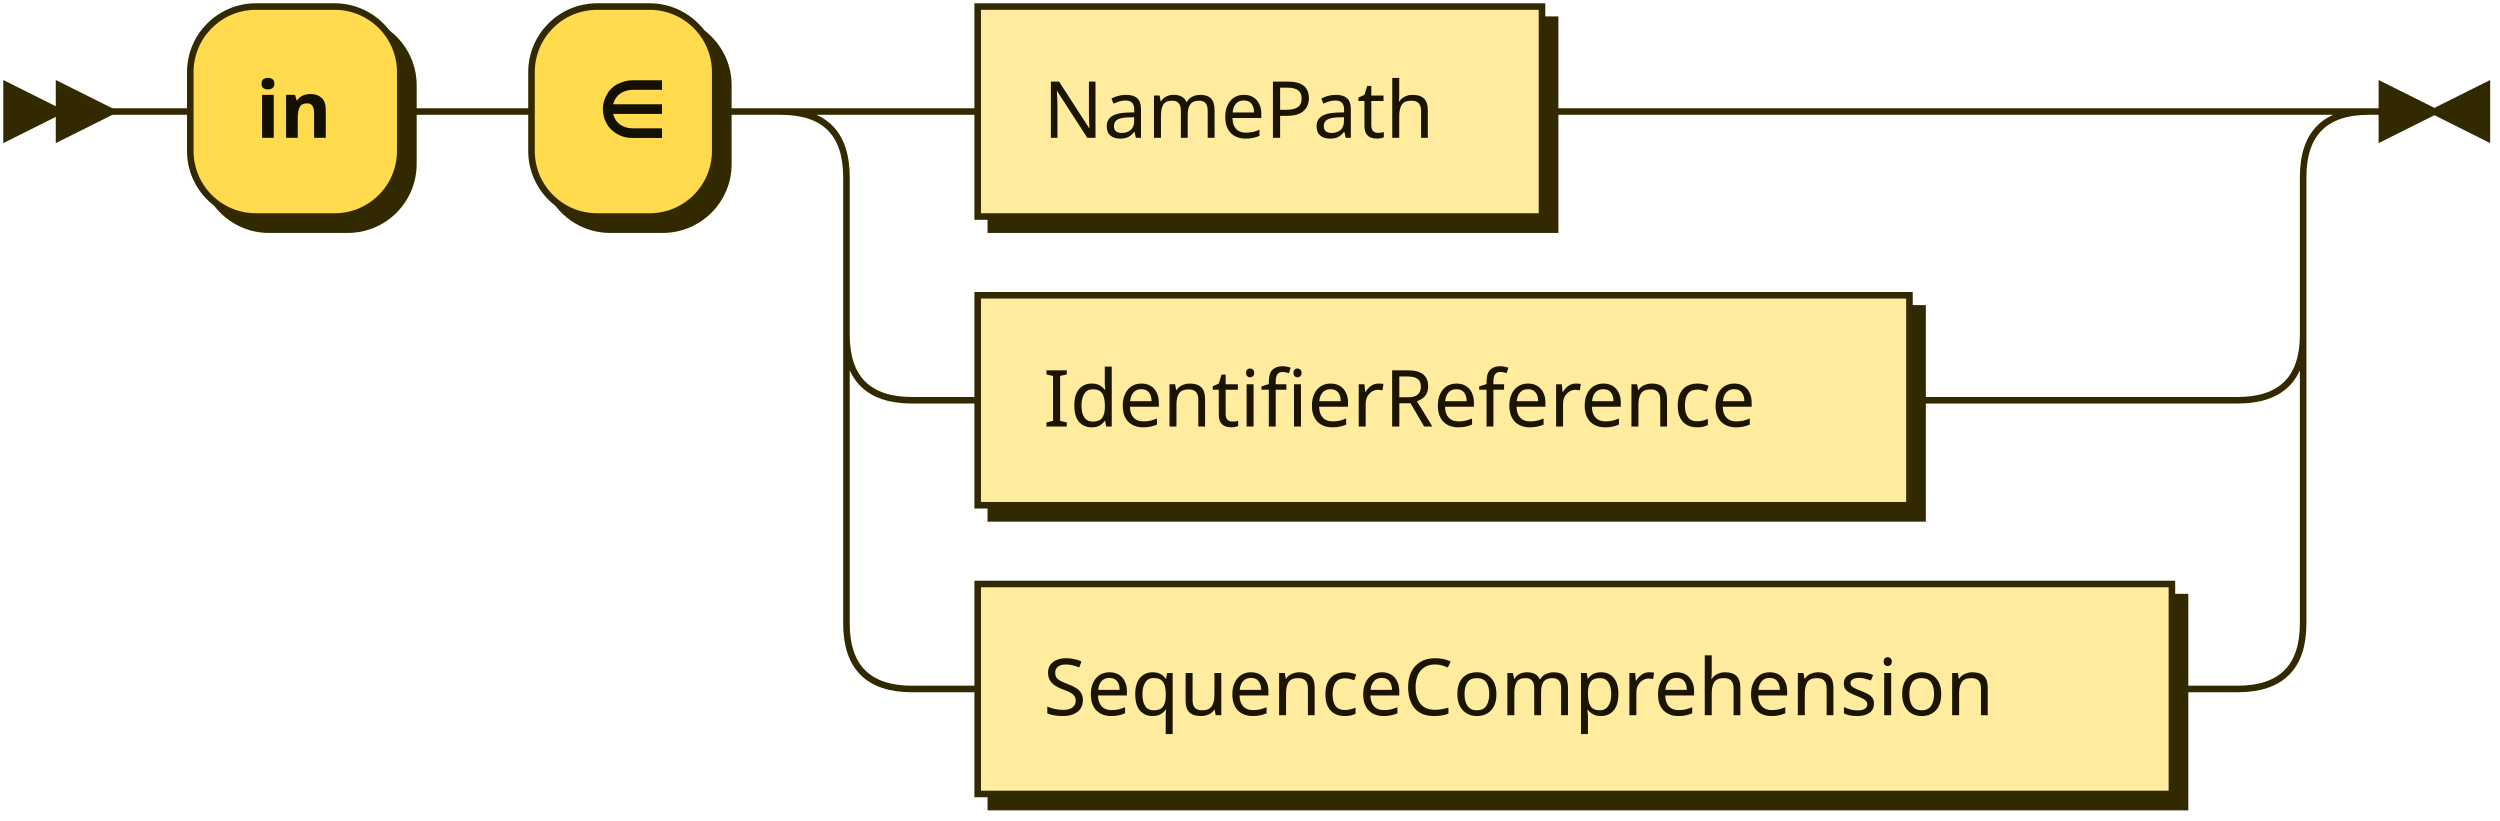
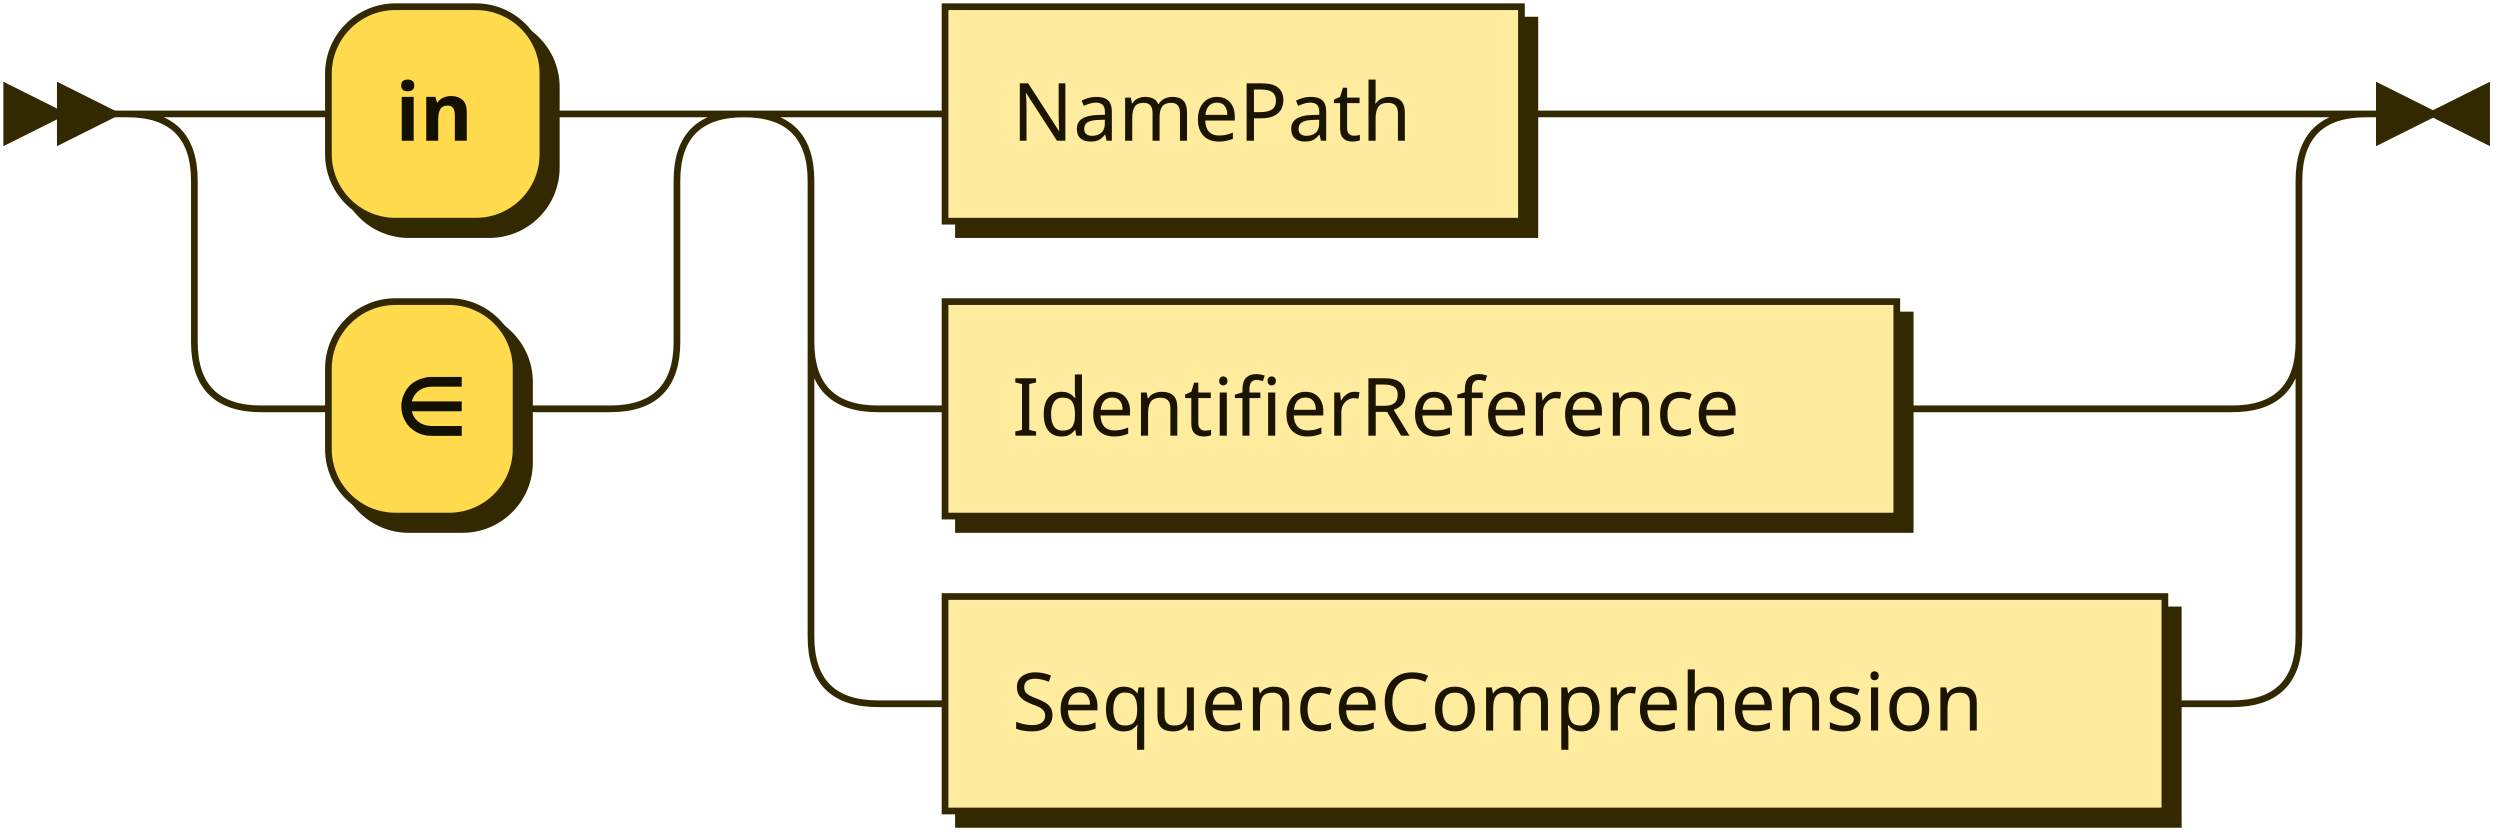
- <svg xmlns="http://www.w3.org/2000/svg" xmlns:xlink="http://www.w3.org/1999/xlink" width="381" height="125">
+ <svg xmlns="http://www.w3.org/2000/svg" xmlns:xlink="http://www.w3.org/1999/xlink" width="373" height="125">
  <defs>
    <style type="text/css">
    @namespace "http://www.w3.org/2000/svg";
    .line                 {fill: none; stroke: #332900; stroke-width: 1;}
    .bold-line            {stroke: #141000; shape-rendering: crispEdges; stroke-width: 2;}
    .thin-line            {stroke: #1F1800; shape-rendering: crispEdges}
    .filled               {fill: #332900; stroke: none;}
    text.terminal         {font-family: Verdana, Sans-serif;
                            font-size: 12px;
                            fill: #141000;
                            font-weight: bold;
                          }
    text.nonterminal      {font-family: Verdana, Sans-serif;
                            font-size: 12px;
                            fill: #1A1400;
                            font-weight: normal;
                          }
    text.regexp           {font-family: Verdana, Sans-serif;
                            font-size: 12px;
                            fill: #1F1800;
                            font-weight: normal;
                          }
    rect, circle, polygon {fill: #332900; stroke: #332900;}
    rect.terminal         {fill: #FFDB4D; stroke: #332900; stroke-width: 1;}
    rect.nonterminal      {fill: #FFEC9E; stroke: #332900; stroke-width: 1;}
    rect.text             {fill: none; stroke: none;}
    polygon.regexp        {fill: #FFF4C7; stroke: #332900; stroke-width: 1;}
  </style>
  </defs>
  <polygon points="9 17 1 13 1 21" />
  <polygon points="17 17 9 13 9 21" />
-   <rect x="31" y="3" width="32" height="32" rx="10" />
-   <rect x="29" y="1" width="32" height="32" class="terminal" rx="10" />
-   <text class="terminal" x="39" y="21">in</text>
-   <rect x="83" y="3" width="28" height="32" rx="10" />
-   <rect x="81" y="1" width="28" height="32" class="terminal" rx="10" />
-   <text class="terminal" x="91" y="21">∈</text>
+   <rect x="51" y="3" width="32" height="32" rx="10" />
+   <rect x="49" y="1" width="32" height="32" class="terminal" rx="10" />
+   <text class="terminal" x="59" y="21">in</text>
+   <rect x="51" y="47" width="28" height="32" rx="10" />
+   <rect x="49" y="45" width="28" height="32" class="terminal" rx="10" />
+   <text class="terminal" x="59" y="65">∈</text>
  <a xlink:href="#NamePath" xlink:title="NamePath">
-     <rect x="151" y="3" width="86" height="32" />
-     <rect x="149" y="1" width="86" height="32" class="nonterminal" />
-     <text class="nonterminal" x="159" y="21">NamePath</text>
+     <rect x="143" y="3" width="86" height="32" />
+     <rect x="141" y="1" width="86" height="32" class="nonterminal" />
+     <text class="nonterminal" x="151" y="21">NamePath</text>
  </a>
  <a xlink:href="#IdentifierReference" xlink:title="IdentifierReference">
-     <rect x="151" y="47" width="142" height="32" />
-     <rect x="149" y="45" width="142" height="32" class="nonterminal" />
-     <text class="nonterminal" x="159" y="65">IdentifierReference</text>
+     <rect x="143" y="47" width="142" height="32" />
+     <rect x="141" y="45" width="142" height="32" class="nonterminal" />
+     <text class="nonterminal" x="151" y="65">IdentifierReference</text>
  </a>
  <a xlink:href="#SequenceComprehension" xlink:title="SequenceComprehension">
-     <rect x="151" y="91" width="182" height="32" />
-     <rect x="149" y="89" width="182" height="32" class="nonterminal" />
-     <text class="nonterminal" x="159" y="109">SequenceComprehension</text>
+     <rect x="143" y="91" width="182" height="32" />
+     <rect x="141" y="89" width="182" height="32" class="nonterminal" />
+     <text class="nonterminal" x="151" y="109">SequenceComprehension</text>
  </a>
-   <path class="line" d="m17 17 h2 m0 0 h10 m32 0 h10 m0 0 h10 m28 0 h10 m20 0 h10 m86 0 h10 m0 0 h96 m-222 0 h20 m202 0 h20 m-242 0 q10 0 10 10 m222 0 q0 -10 10 -10 m-232 10 v24 m222 0 v-24 m-222 24 q0 10 10 10 m202 0 q10 0 10 -10 m-212 10 h10 m142 0 h10 m0 0 h40 m-212 -10 v20 m222 0 v-20 m-222 20 v24 m222 0 v-24 m-222 24 q0 10 10 10 m202 0 q10 0 10 -10 m-212 10 h10 m182 0 h10 m23 -88 h-3" />
-   <polygon points="371 17 379 13 379 21" />
-   <polygon points="371 17 363 13 363 21" />
+   <path class="line" d="m17 17 h2 m20 0 h10 m32 0 h10 m-72 0 h20 m52 0 h20 m-92 0 q10 0 10 10 m72 0 q0 -10 10 -10 m-82 10 v24 m72 0 v-24 m-72 24 q0 10 10 10 m52 0 q10 0 10 -10 m-62 10 h10 m28 0 h10 m0 0 h4 m40 -44 h10 m86 0 h10 m0 0 h96 m-222 0 h20 m202 0 h20 m-242 0 q10 0 10 10 m222 0 q0 -10 10 -10 m-232 10 v24 m222 0 v-24 m-222 24 q0 10 10 10 m202 0 q10 0 10 -10 m-212 10 h10 m142 0 h10 m0 0 h40 m-212 -10 v20 m222 0 v-20 m-222 20 v24 m222 0 v-24 m-222 24 q0 10 10 10 m202 0 q10 0 10 -10 m-212 10 h10 m182 0 h10 m23 -88 h-3" />
+   <polygon points="363 17 371 13 371 21" />
+   <polygon points="363 17 355 13 355 21" />
</svg>
